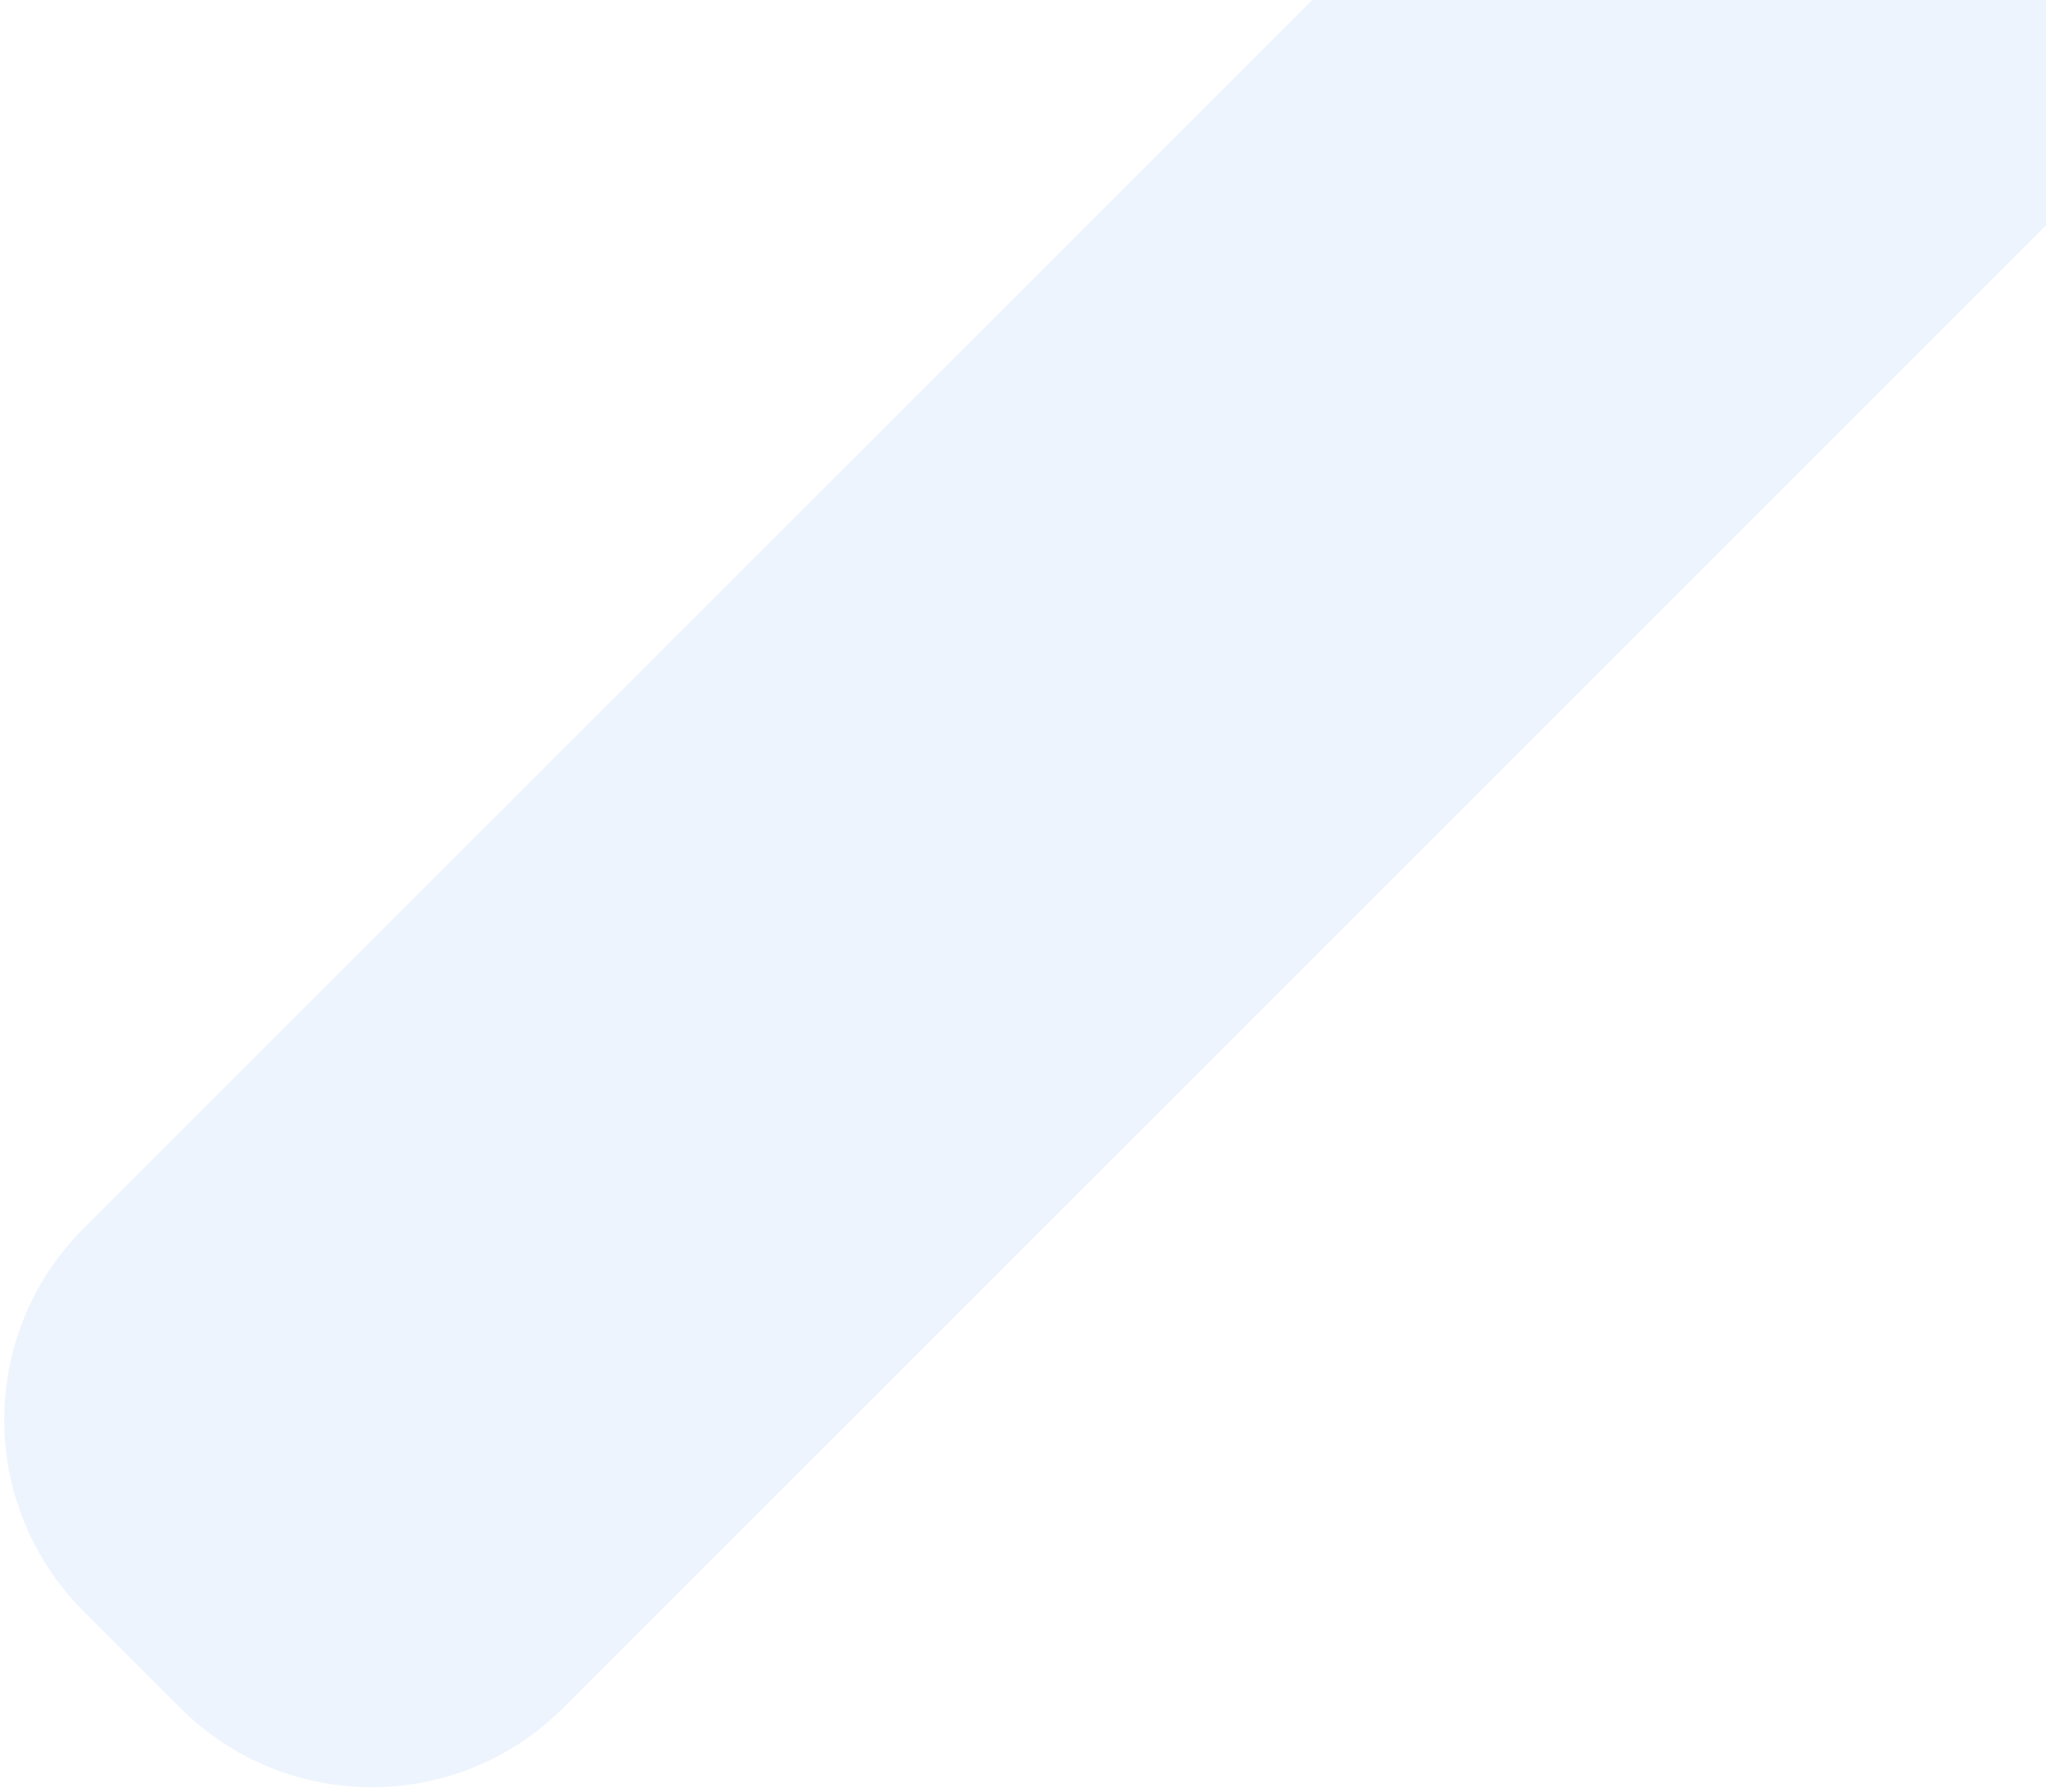
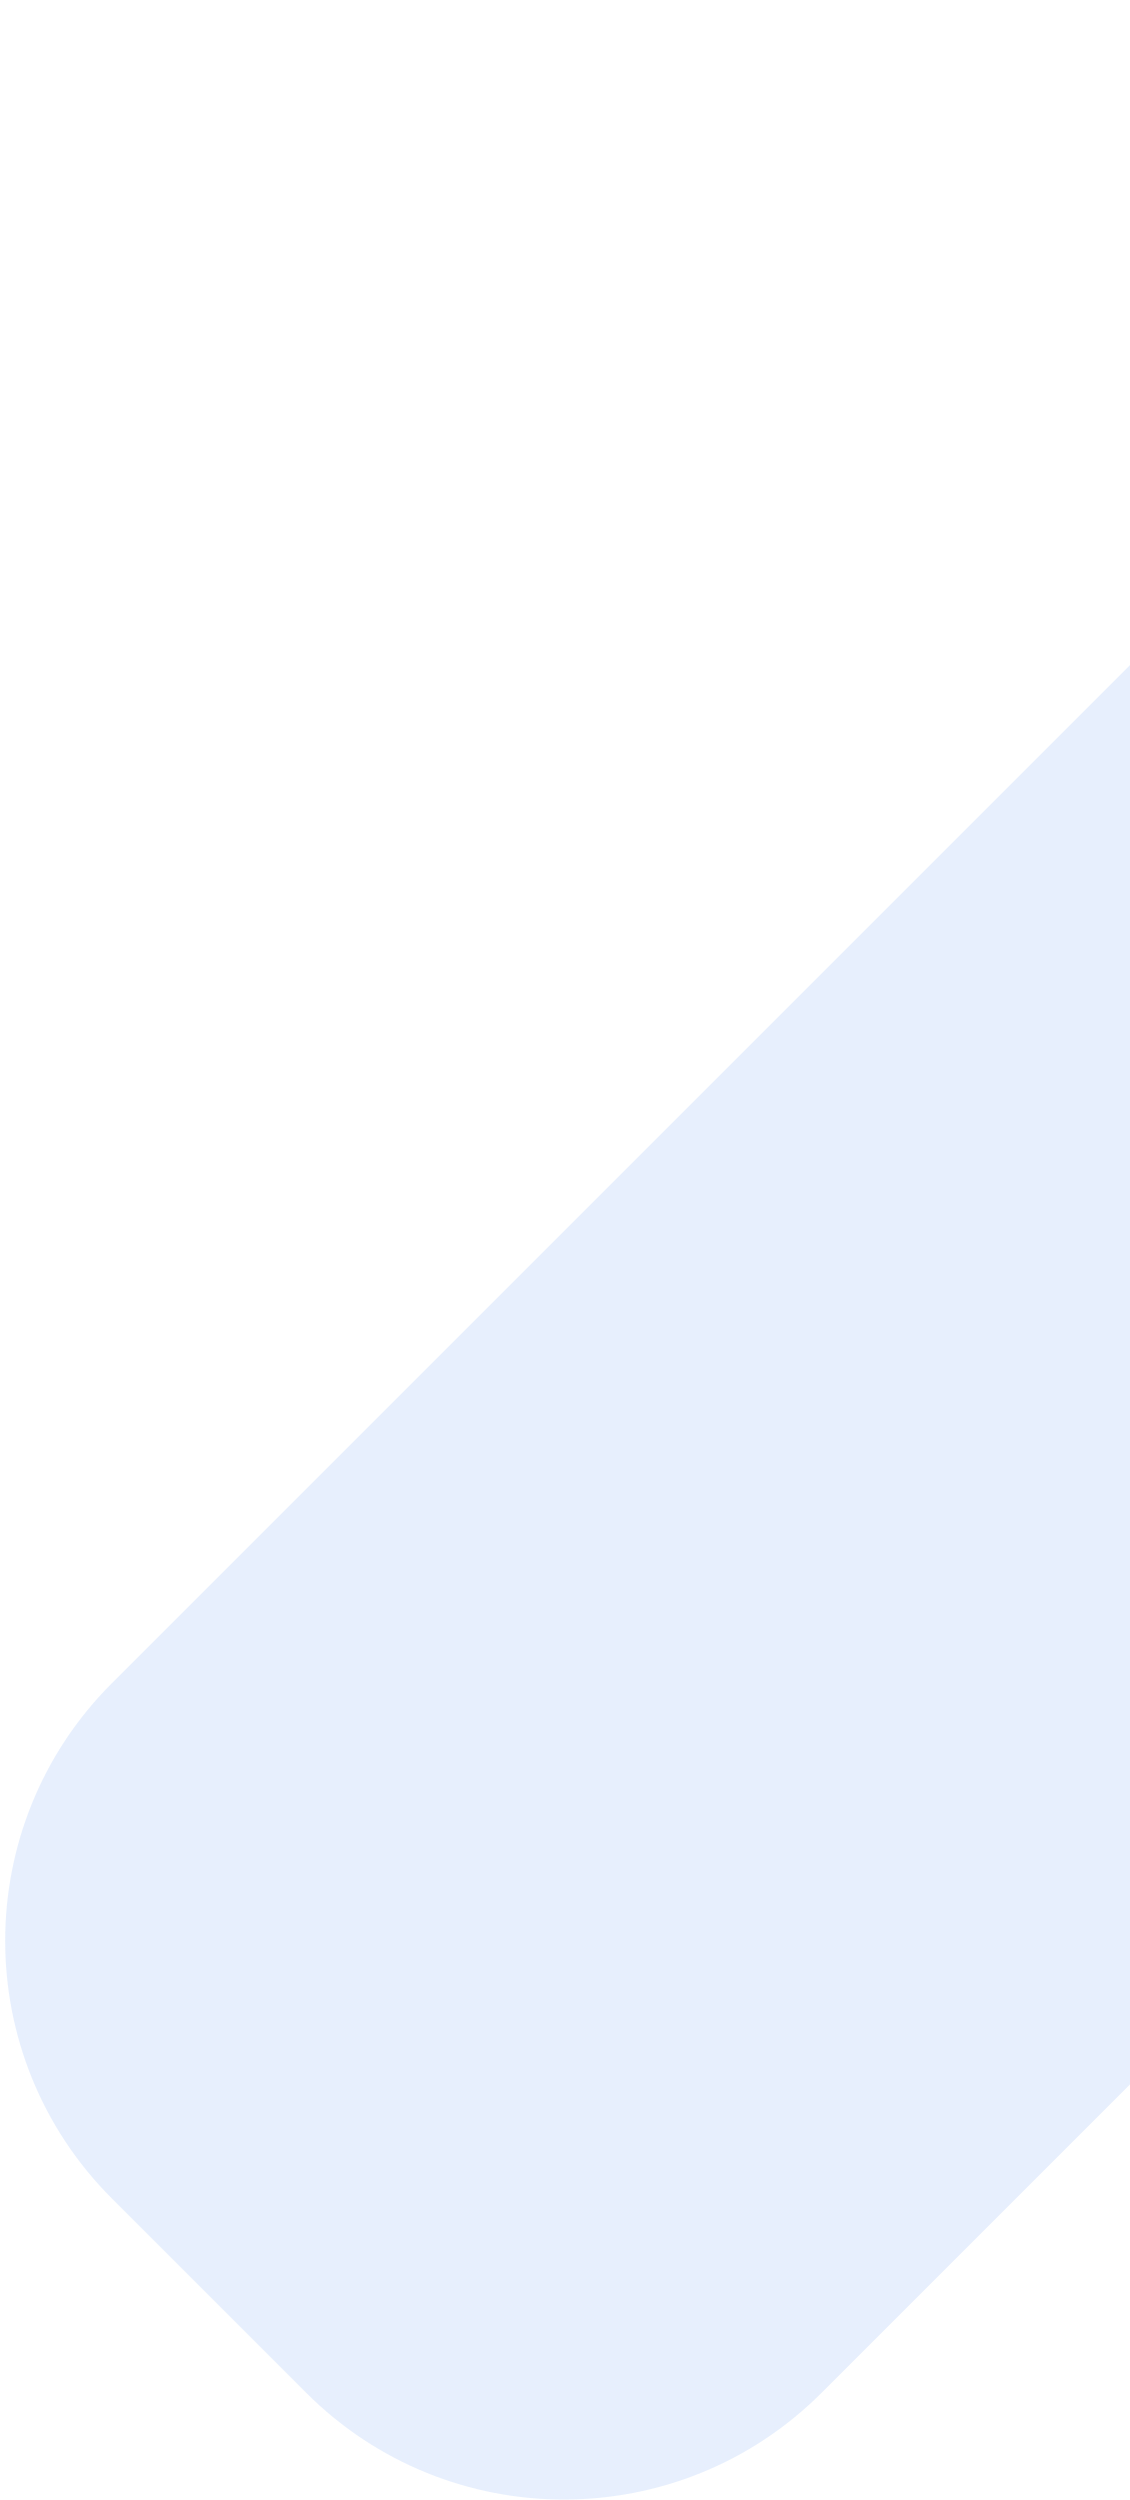
- <svg xmlns="http://www.w3.org/2000/svg" width="378" height="331" viewBox="0 0 378 331" fill="none">
-   <rect opacity="0.1" x="393.355" y="-150.929" width="125.311" height="584.472" rx="50" transform="rotate(45 393.355 -150.929)" fill="#538DEF" />
+ <svg xmlns="http://www.w3.org/2000/svg" width="155" height="343" viewBox="0 0 155 343" fill="none">
+   <rect opacity="0.14" x="393.284" y="-147" width="137.698" height="584.472" rx="50" transform="rotate(45 393.284 -147)" fill="#538DEF" />
</svg>
